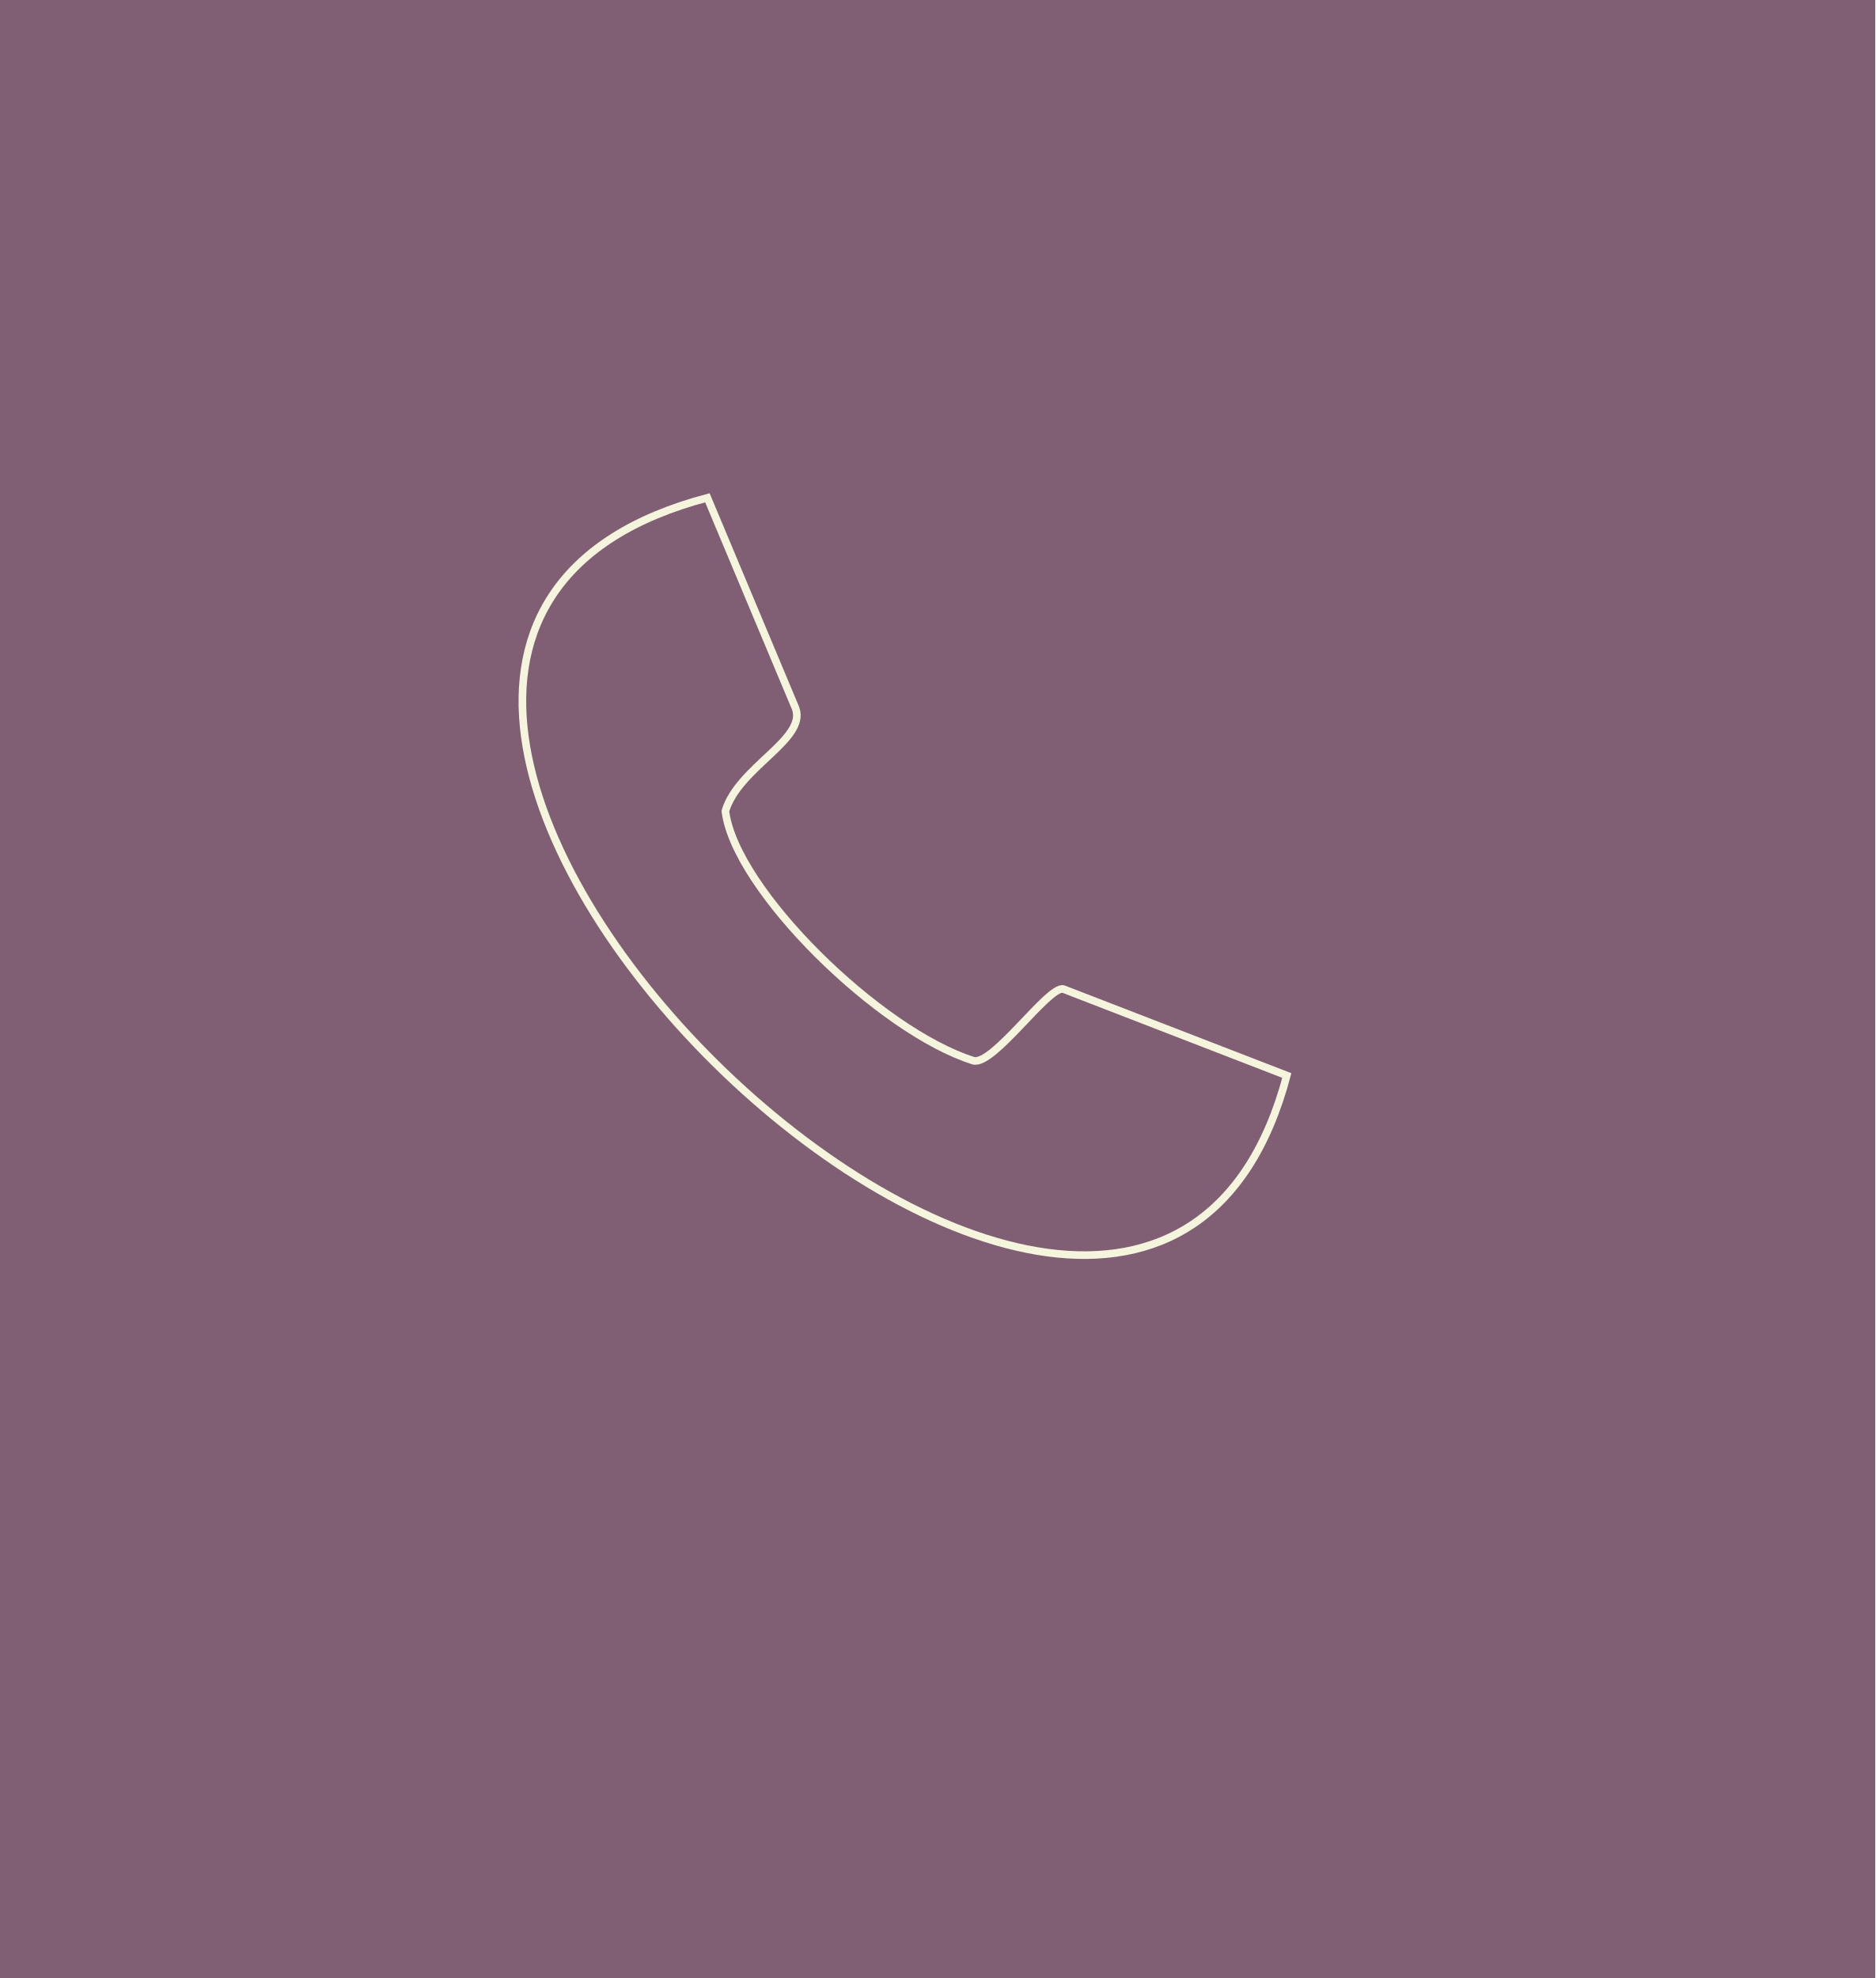
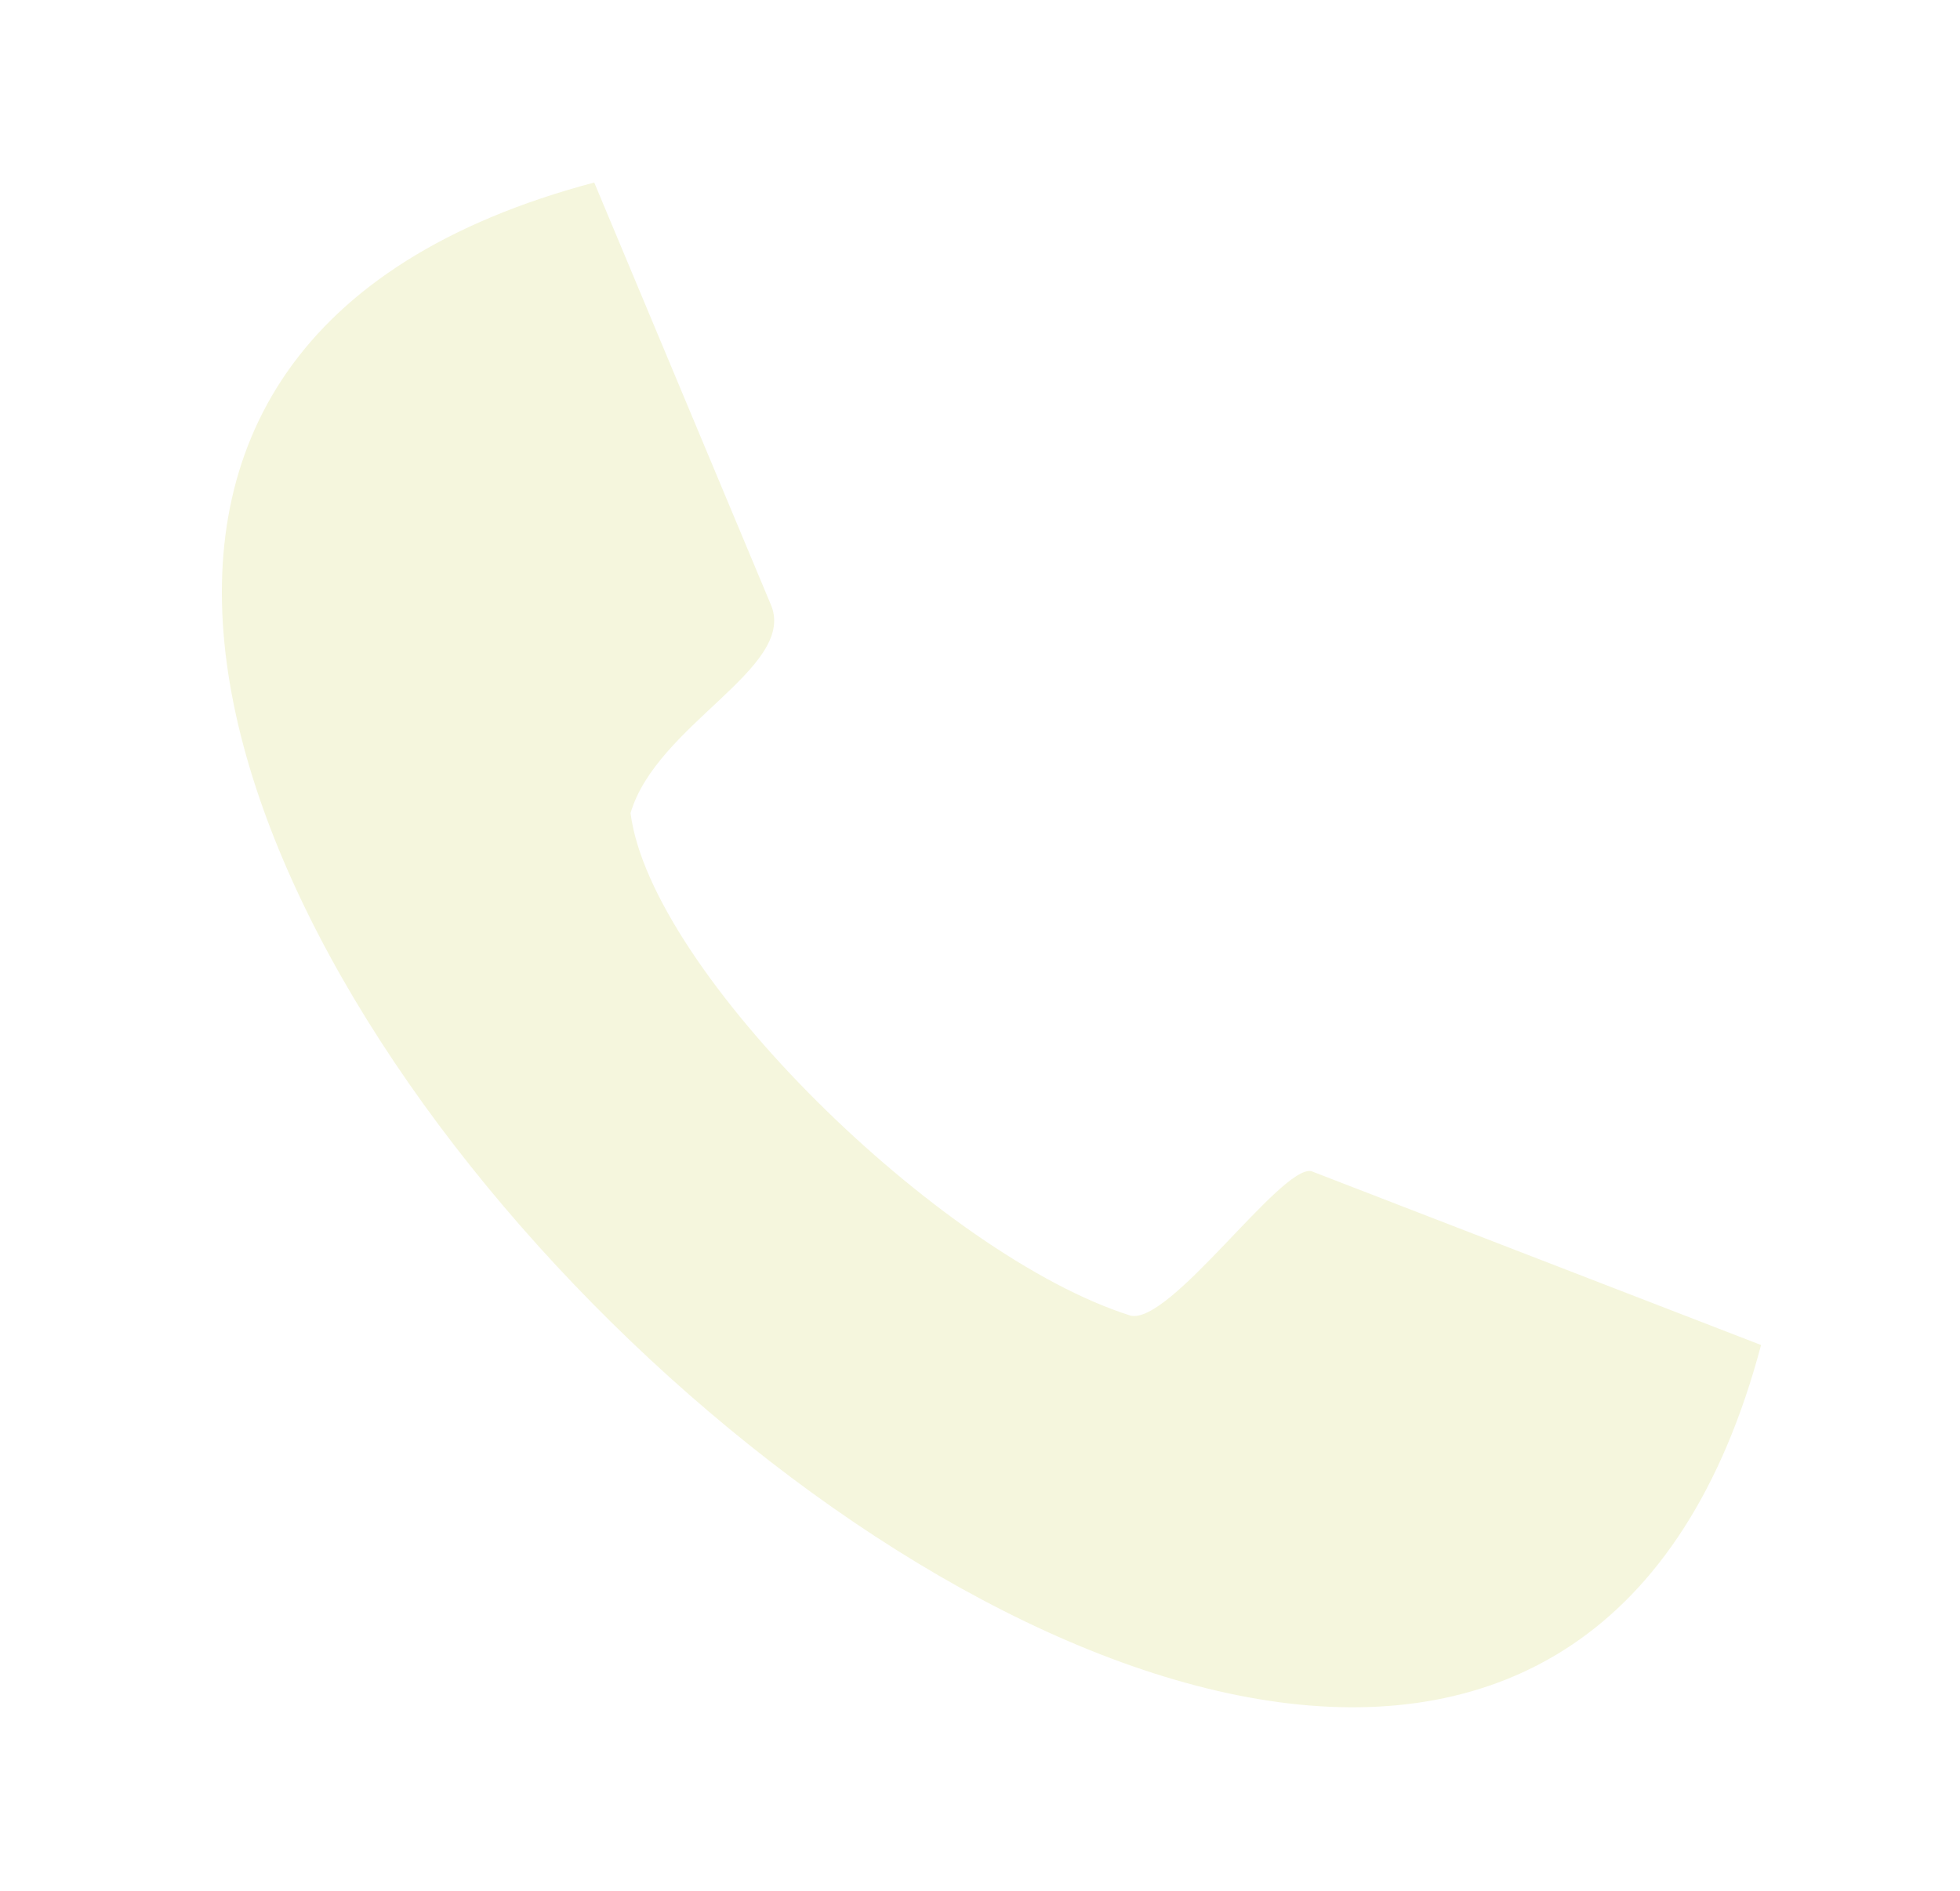
- <svg xmlns="http://www.w3.org/2000/svg" version="1.1" viewBox="0 0 123.11 129.86">
+ <svg xmlns="http://www.w3.org/2000/svg" version="1.1" viewBox="0 0 22.66 21.86">
  <defs>
    <style>
      .cls-1 {
+         font-size: 15.06px;
+       }
+ 
+       .cls-1, .cls-2, .cls-3 {
        fill: #805f74;
+         font-family: DMSans18pt-Bold, 'DM Sans 18pt';
+         font-weight: 700;
+         isolation: isolate;
      }

      .cls-2 {
-         fill: none;
-         stroke: #f5f5dd;
+         font-size: 16.96px;
+       }
+ 
+       .cls-4 {
+         stroke: #f5f6dd;
        stroke-miterlimit: 10;
        stroke-width: .5px;
      }

+       .cls-4, .cls-5 {
+         fill: #f5f6dd;
+       }
+ 
+       .cls-6 {
+         display: none;
+       }
+ 
      .cls-3 {
-         display: none;
+         font-size: 16.07px;
      }
    </style>
  </defs>
  <g>
-     <g id="Capa_1">
-       <rect class="cls-1" width="123.11" height="129.86" />
+     <g id="Capa_1" class="cls-6">
+       <g>
+         <rect class="cls-5" x=".71" y=".82" width="20" height="20" rx="5.26" ry="5.26" />
+         <text class="cls-3" transform="translate(3.19 15.95) scale(.89 1)">
+           <tspan x="0" y="0">Ai</tspan>
+         </text>
+       </g>
    </g>
-     <g id="ubi" class="cls-3">
-       <path class="cls-2" d="M48.84,68.35c2.89,5.71,12.8,22.18,12.8,22.18,0,0,9.9-16.47,12.81-22.18,17.12-33.54-42.84-33.98-25.61,0ZM61.51,70.19c-6.28,0-11.38-5.1-11.38-11.39s5.1-11.38,11.38-11.38,11.39,5.1,11.39,11.38-5.1,11.39-11.39,11.39Z" />
+     <g id="Capa_2" class="cls-6">
+       <g>
+         <rect class="cls-5" x="1.46" y=".93" width="20" height="20" rx="5.26" ry="5.26" />
+         <text class="cls-1" transform="translate(3.87 15.62) scale(.89 1)">
+           <tspan x="0" y="0">Ps</tspan>
+         </text>
+       </g>
    </g>
-     <g id="mail" class="cls-3">
-       <rect class="cls-2" x="31.18" y="39.21" width="60.11" height="37.61" />
-       <polyline class="cls-2" points="31.18 39.21 61.23 61.39 91.29 39.21" />
+     <g id="Capa_3" class="cls-6">
+       <g>
+         <rect class="cls-5" x="1.08" y=".55" width="20.76" height="20.76" rx="5.46" ry="5.46" />
+         <text class="cls-2" transform="translate(4.37 16.14) scale(.89 1)">
+           <tspan x="0" y="0">Id</tspan>
+         </text>
+       </g>
    </g>
-     <g id="telefono">
-       <path class="cls-2" d="M46.44,32.68l5.79,13.82c.75,2.04-3.75,3.86-4.61,6.75.64,5.17,10.12,14.45,16.29,16.39,1.31.32,4.9-4.9,5.89-4.71l14.68,5.68c-10.12,38.15-77.17-27.57-38.04-37.93Z" />
+     <g id="Capa_4" class="cls-6">
+       <g id="ubi">
+         <path class="cls-4" d="M6.51,10.94c1.12,2.21,4.96,8.59,4.96,8.59,0,0,3.84-6.38,4.96-8.59C23.07-2.06-.17-2.23,6.51,10.94ZM11.42,11.65c-2.43,0-4.41-1.98-4.41-4.41s1.98-4.41,4.41-4.41,4.41,1.98,4.41,4.41-1.98,4.41-4.41,4.41Z" />
+       </g>
+     </g>
+     <g id="Capa_5" class="cls-6">
+       <g>
+         <polygon class="cls-5" points="3.32 4.09 11.94 11.09 20.57 4.09 3.32 4.09" />
+         <polygon class="cls-5" points="3.04 5.19 3.04 14.48 20.85 14.48 20.85 5.19 11.95 12.29 3.04 5.19" />
+       </g>
+     </g>
+     <g id="Capa_6">
+       <g id="telefono">
+         <path class="cls-5" d="M6.87,2.11l2.05,4.9c.27.72-1.33,1.37-1.63,2.39.23,1.83,3.59,5.12,5.78,5.81.46.11,1.74-1.74,2.09-1.67l5.2,2.01C16.77,29.09-7,5.79,6.87,2.11Z" />
+       </g>
    </g>
  </g>
</svg>
